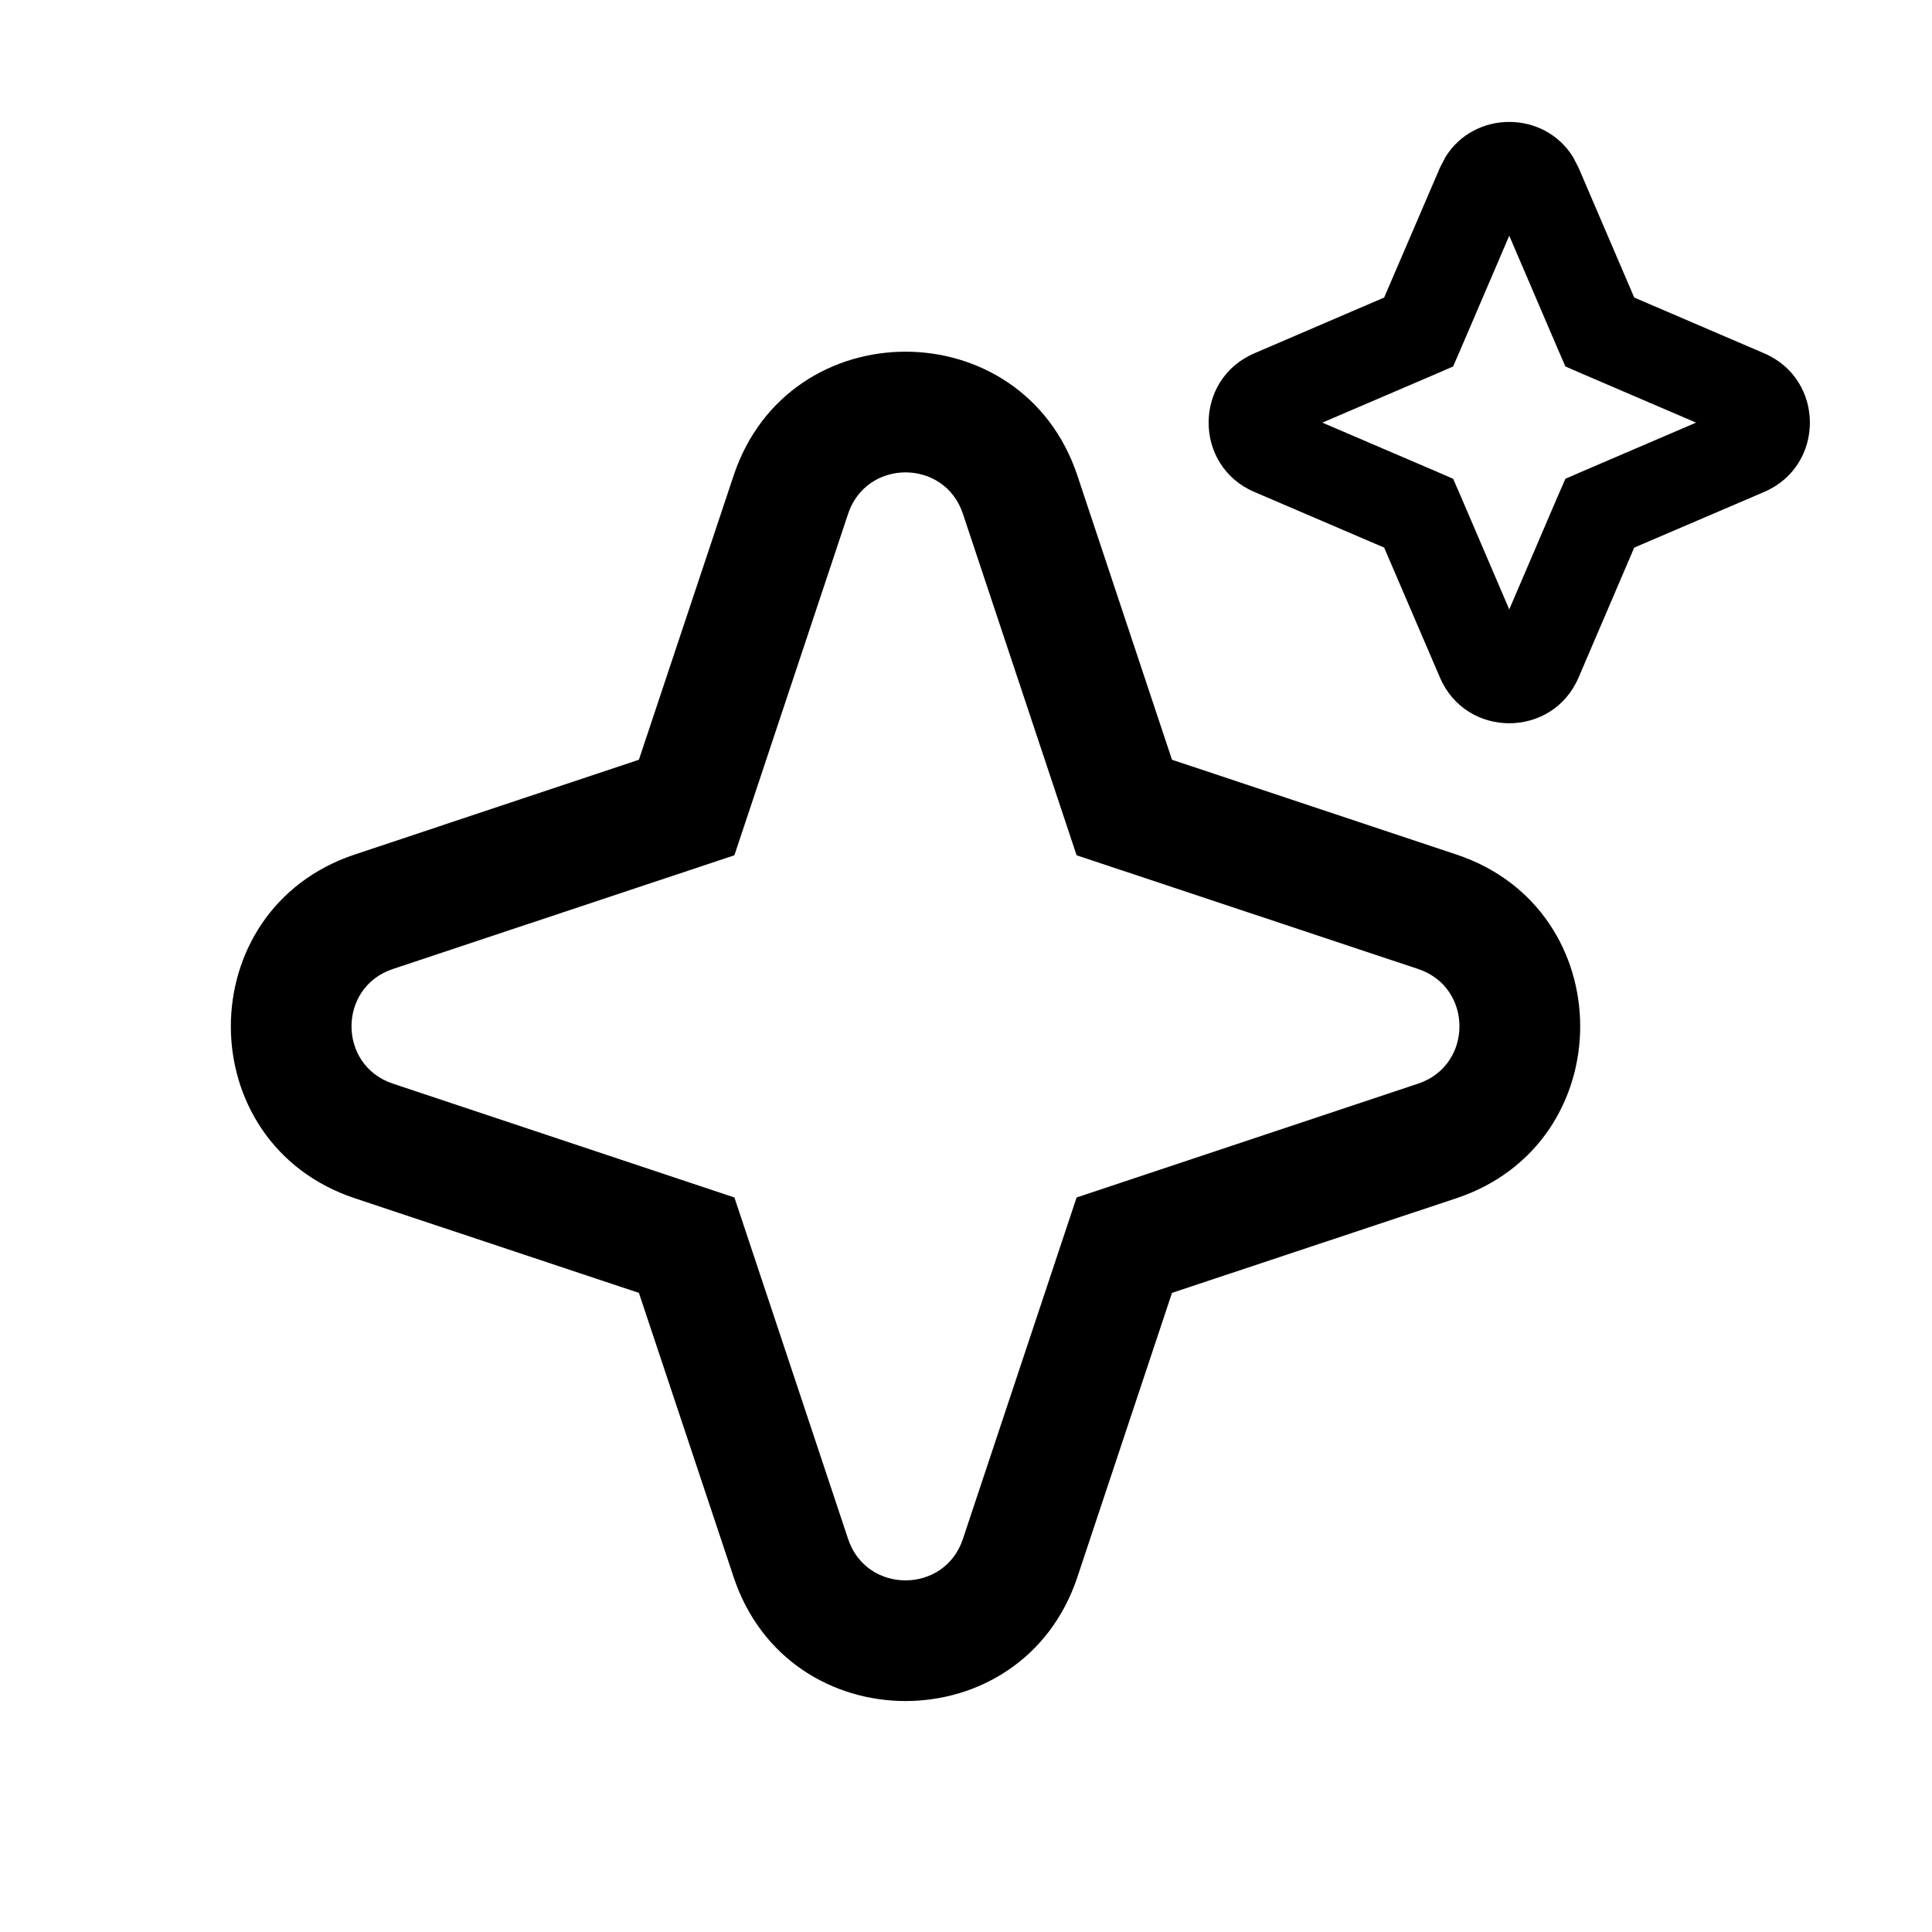
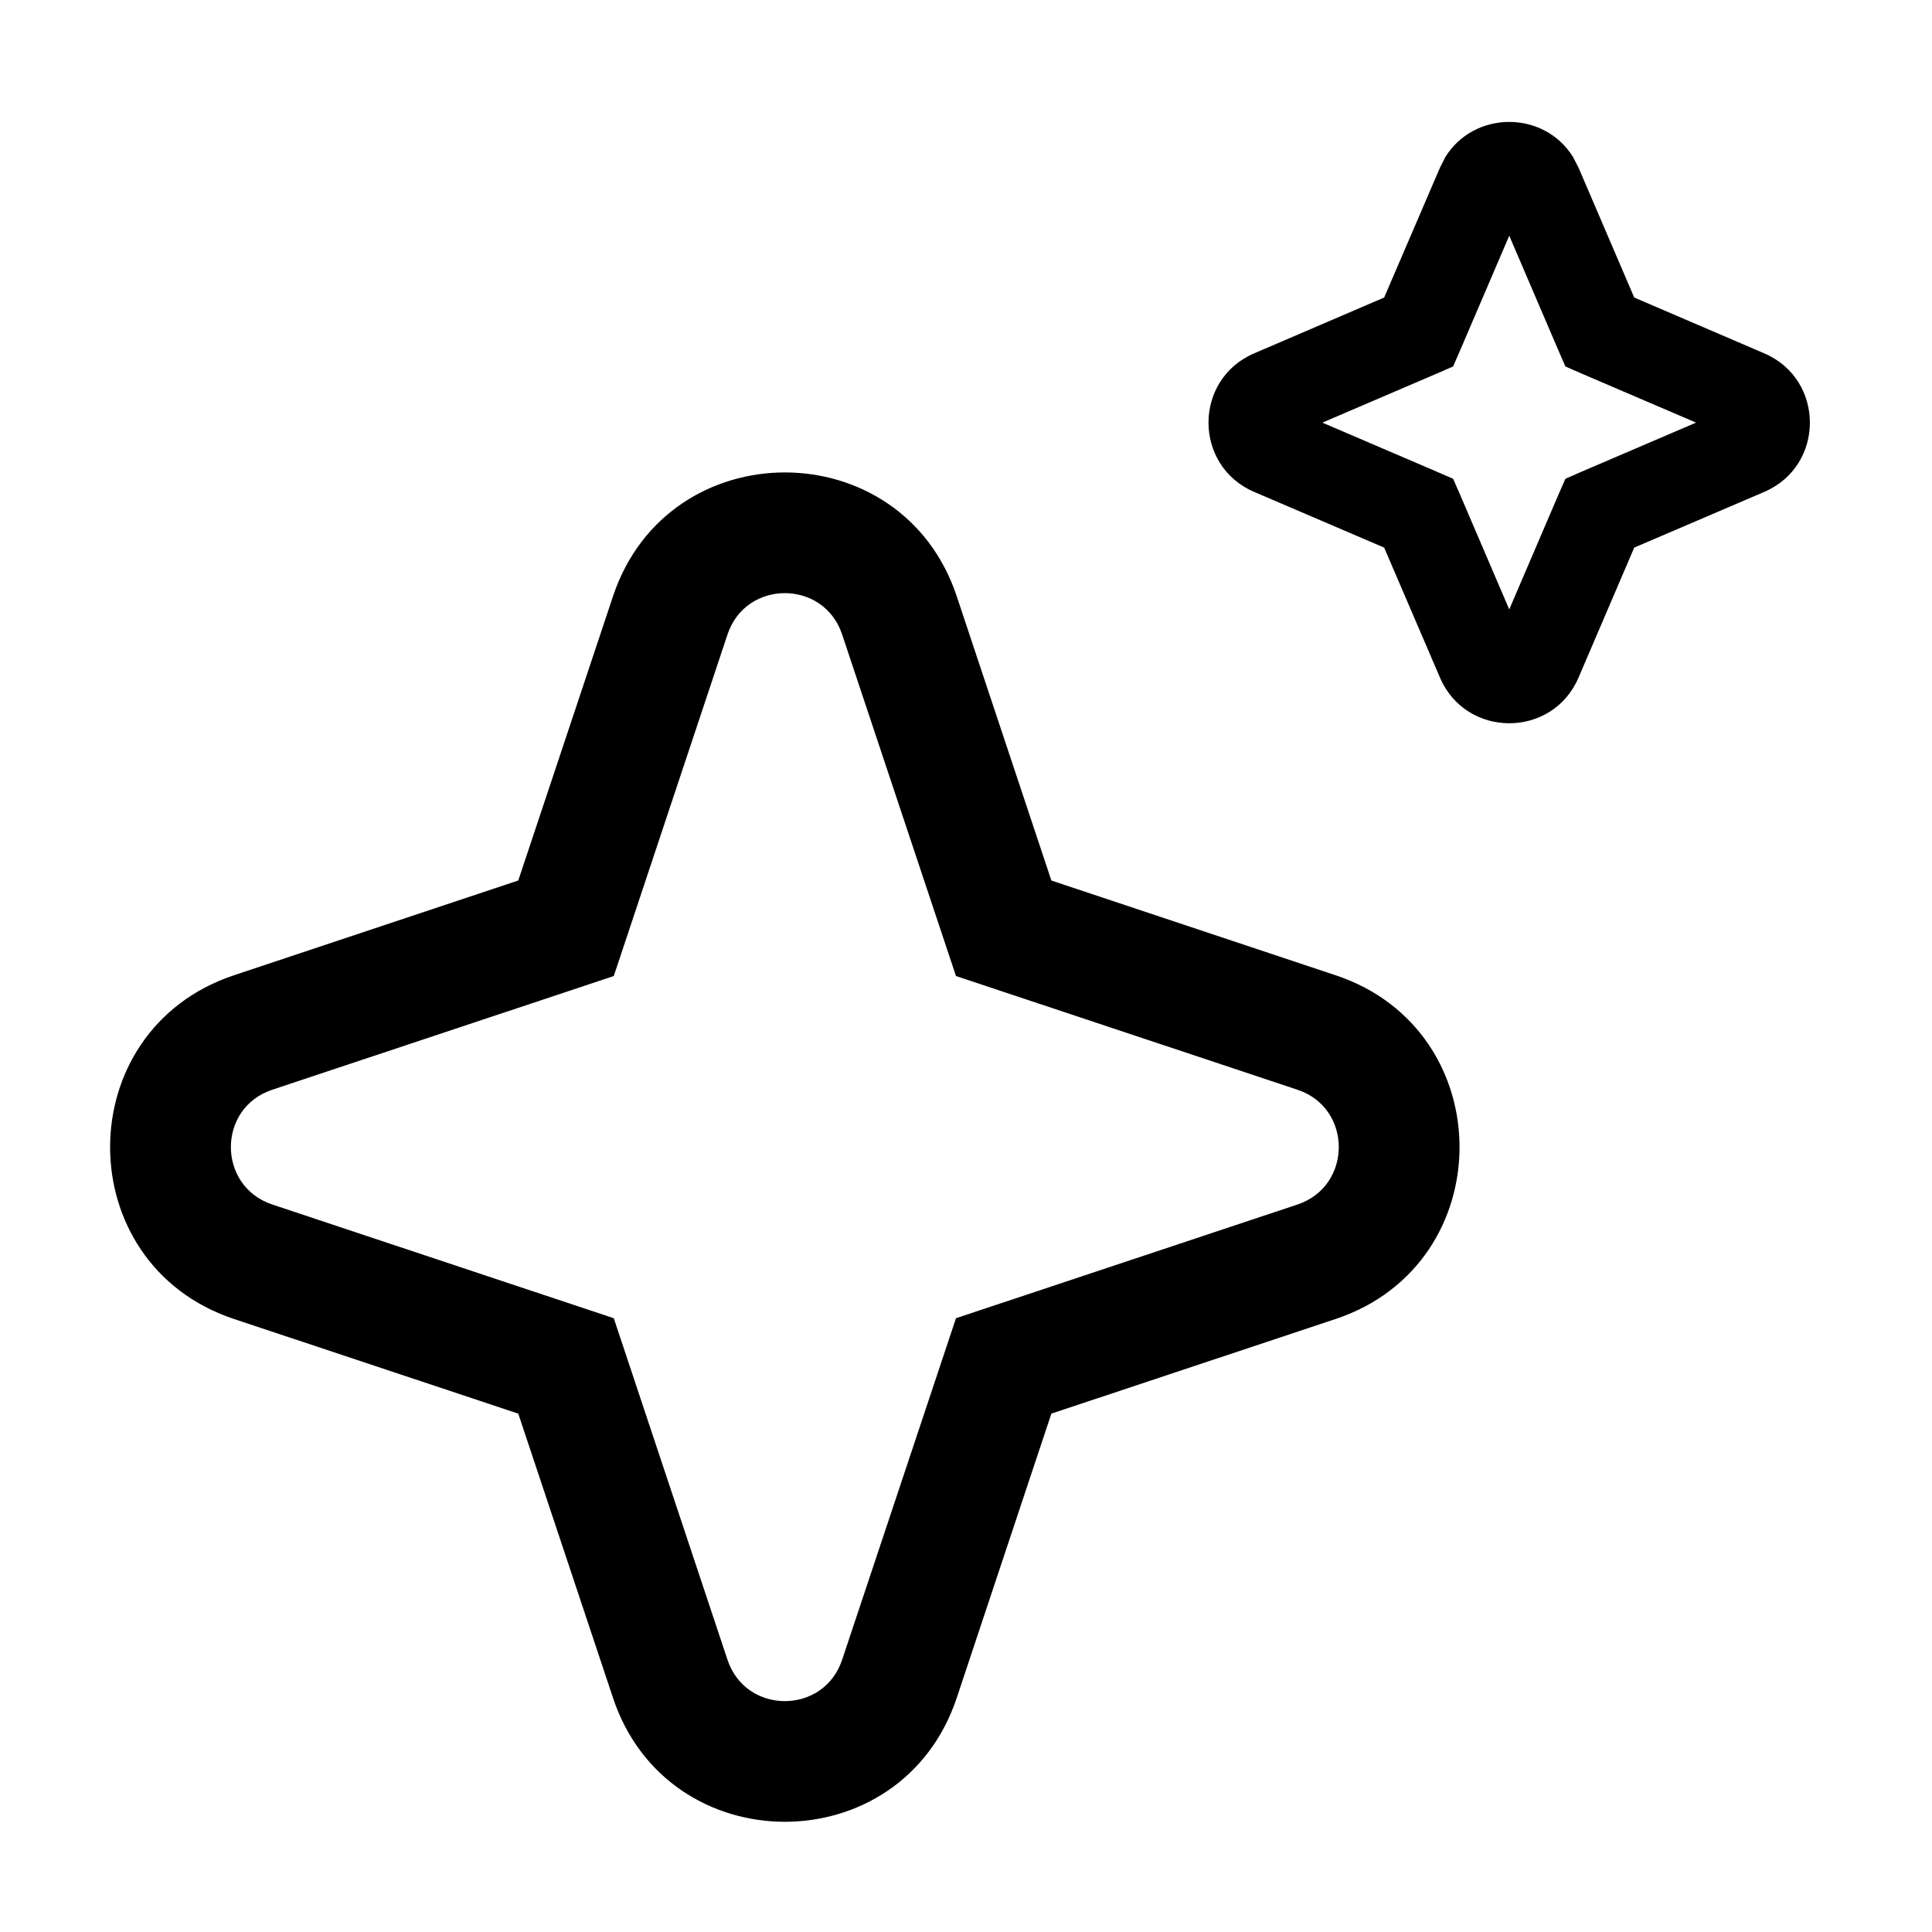
<svg xmlns="http://www.w3.org/2000/svg" width="16" height="16" viewBox="0 0 16 16" fill="none">
-   <path d="M6.076 3.937C6.532 2.571 8.466 2.571 8.922 3.937L9.706 6.292L12.062 7.077C13.428 7.533 13.428 9.467 12.062 9.923L9.706 10.707L8.922 13.062C8.466 14.429 6.532 14.429 6.076 13.062L5.291 10.707L2.937 9.923C1.57 9.467 1.57 7.533 2.937 7.077L5.291 6.292L6.076 3.937ZM7.974 4.254C7.822 3.798 7.177 3.798 7.024 4.254L6.161 6.846L6.082 7.083L5.845 7.162L3.253 8.025C2.797 8.177 2.797 8.822 3.253 8.974L5.845 9.838L6.082 9.917L6.161 10.154L7.024 12.746C7.176 13.202 7.822 13.202 7.974 12.746L8.837 10.154L8.916 9.917L9.153 9.838L11.745 8.974C12.2 8.822 12.201 8.177 11.745 8.025L9.153 7.162L8.916 7.083L8.837 6.846L7.974 4.254ZM11.971 1.3C12.211 0.913 12.787 0.913 13.027 1.3L13.073 1.389L13.534 2.464L14.61 2.926C15.115 3.142 15.115 3.858 14.61 4.074L13.534 4.535L13.073 5.611C12.857 6.116 12.141 6.116 11.925 5.611L11.463 4.535L10.388 4.074C9.883 3.858 9.883 3.142 10.388 2.926L11.463 2.464L11.925 1.389L11.971 1.3ZM12.094 2.897L12.034 3.035L11.896 3.095L10.951 3.5L11.896 3.905L12.034 3.965L12.094 4.102L12.499 5.047L12.904 4.102L12.964 3.965L13.102 3.905L14.046 3.5L13.102 3.095L12.964 3.035L12.904 2.897L12.499 1.952L12.094 2.897Z" fill="black" style="fill:black;fill-opacity:1;" />
+   <path d="M5.077 4.937C5.533 3.571 7.467 3.571 7.923 4.937L8.707 7.292L11.062 8.077C12.429 8.533 12.429 10.467 11.062 10.923L8.707 11.707L7.923 14.062C7.467 15.429 5.533 15.429 5.077 14.062L4.292 11.707L1.937 10.923C0.57 10.467 0.57 8.533 1.937 8.077L4.292 7.292L5.077 4.937ZM6.974 5.254C6.822 4.798 6.177 4.798 6.025 5.254L5.162 7.846L5.083 8.083L4.846 8.162L2.254 9.025C1.798 9.177 1.798 9.822 2.254 9.975L4.846 10.838L5.083 10.917L5.162 11.154L6.025 13.746C6.177 14.202 6.822 14.202 6.974 13.746L7.838 11.154L7.917 10.917L8.154 10.838L10.746 9.975C11.201 9.822 11.201 9.177 10.746 9.025L8.154 8.162L7.917 8.083L7.838 7.846L6.974 5.254ZM11.97 1.3C12.211 0.913 12.787 0.913 13.027 1.3L13.073 1.389L13.534 2.464L14.61 2.926C15.115 3.142 15.115 3.858 14.61 4.074L13.534 4.535L13.073 5.611C12.857 6.116 12.141 6.116 11.925 5.611L11.463 4.535L10.387 4.074C9.882 3.858 9.882 3.142 10.387 2.926L11.463 2.464L11.925 1.389L11.97 1.3ZM12.094 2.897L12.034 3.035L11.896 3.095L10.951 3.5L11.896 3.905L12.034 3.965L12.094 4.102L12.499 5.047L12.904 4.102L12.964 3.965L13.101 3.905L14.046 3.5L13.101 3.095L12.964 3.035L12.904 2.897L12.499 1.952L12.094 2.897Z" fill="black" style="fill:black;fill-opacity:1;" />
</svg>
